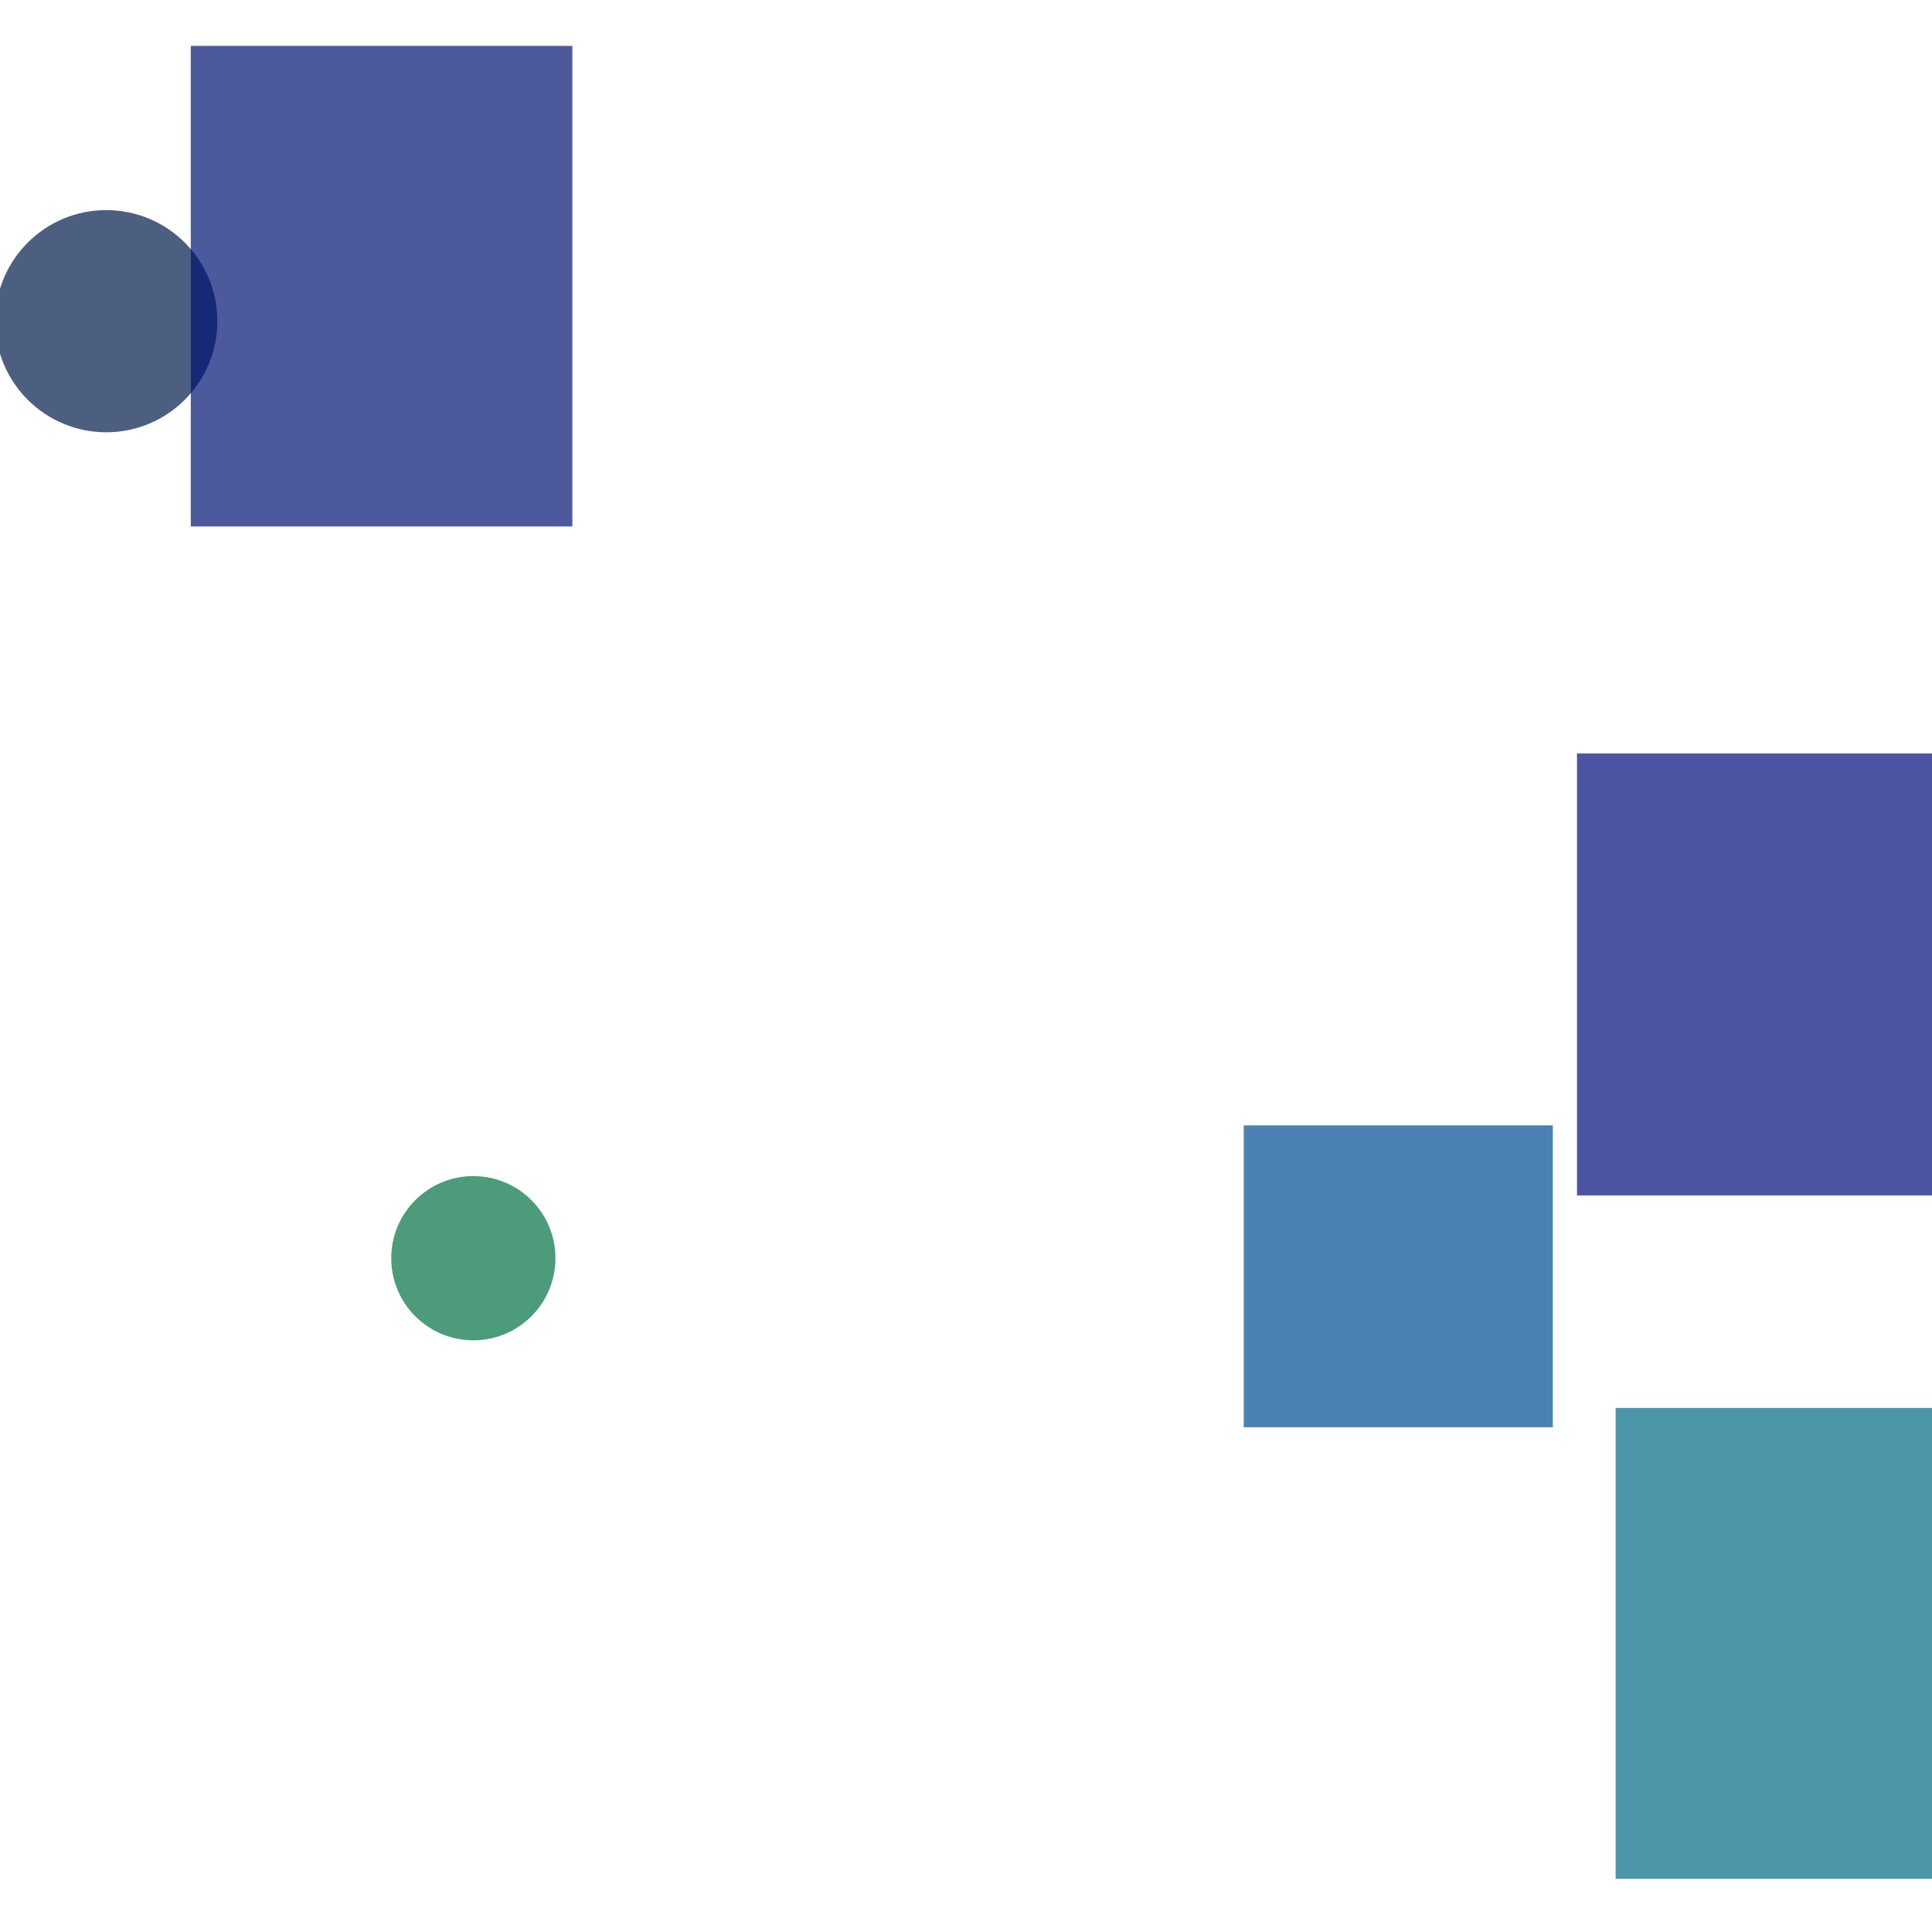
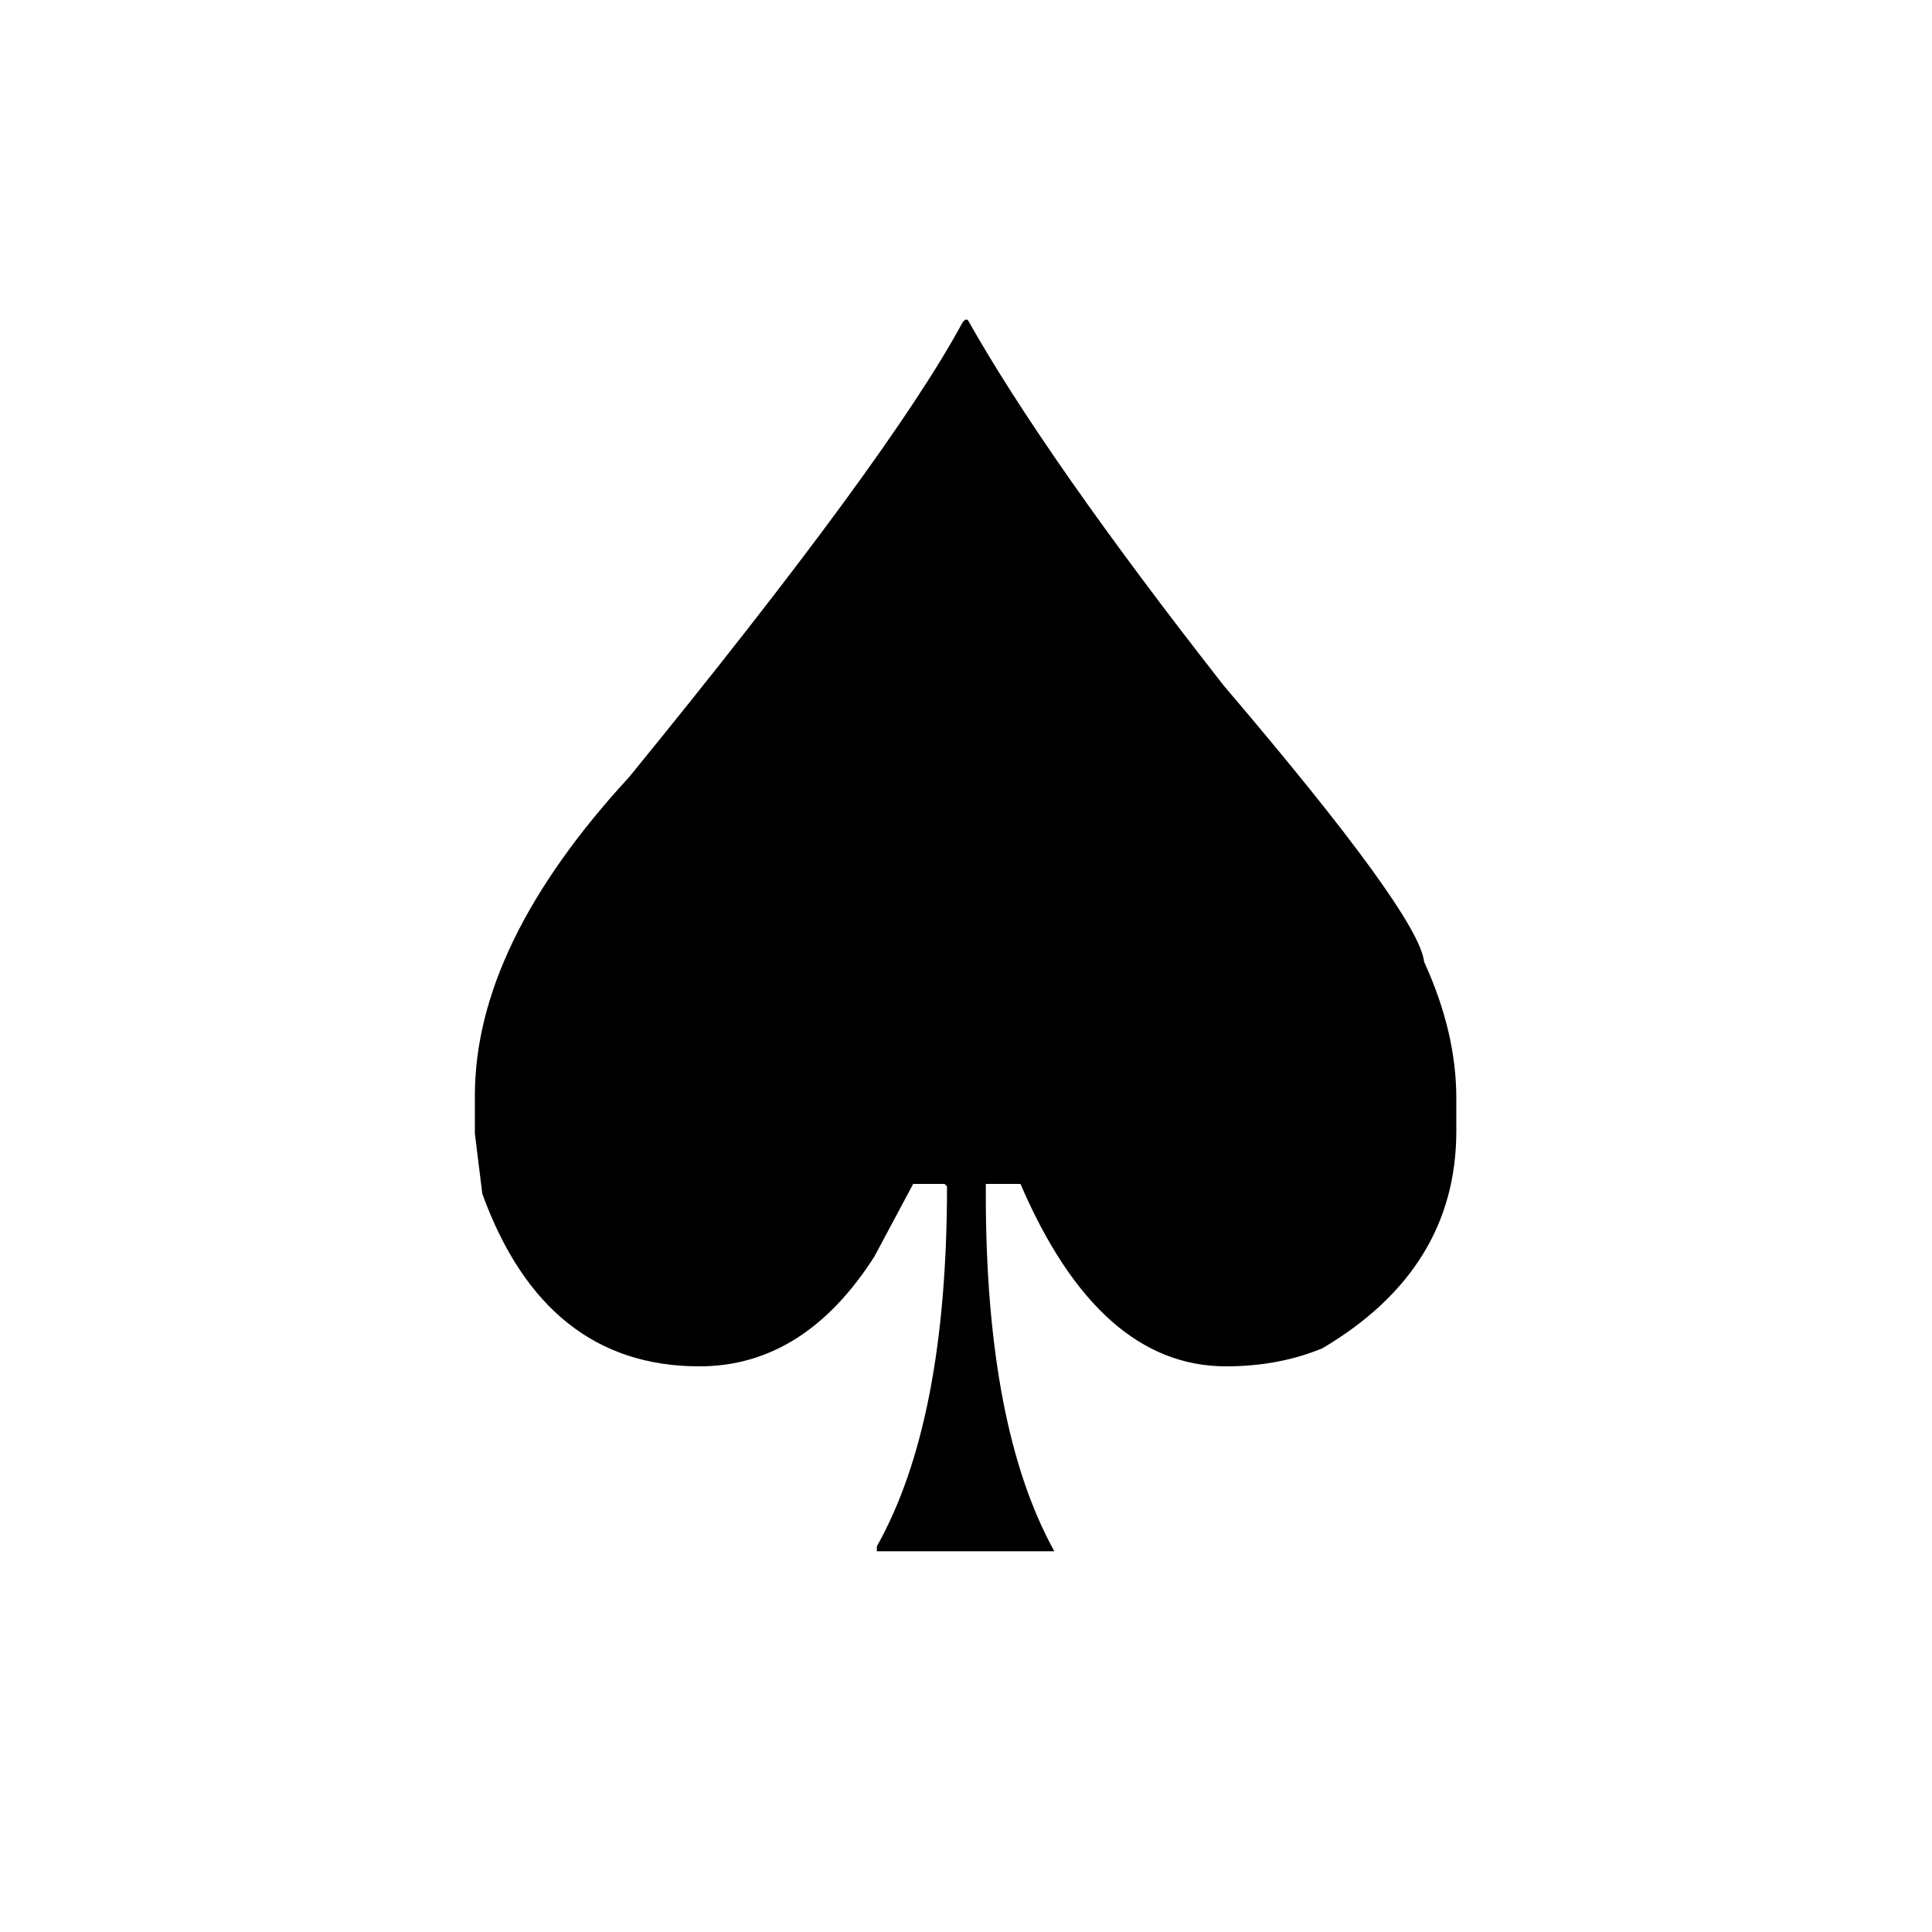
- <svg xmlns="http://www.w3.org/2000/svg" width="800px" height="800px" viewBox="0 0 800 800">
-   <rect x="653" y="312" width="170" height="183" fill="#000D7D" fill-opacity="0.7" />
-   <rect x="669" y="583" width="210" height="195" fill="#006A85" fill-opacity="0.7" />
-   <circle cx="44" cy="133" r="46" fill="#001C4C" fill-opacity="0.7" />
-   <rect x="515" y="466" width="128" height="125" fill="#004E93" fill-opacity="0.7" />
-   <circle cx="196" cy="521" r="34" fill="#007144" fill-opacity="0.7" />
-   <rect x="79" y="19" width="158" height="199" fill="#001373" fill-opacity="0.7" />
+ <svg xmlns="http://www.w3.org/2000/svg" width="800" height="800" viewBox="0 0 800 800">
+   <text x="50%" y="50%" font-size="700" text-anchor="middle" dominant-baseline="central" font-family="Noto Color Emoji">
+     ♠️
+   </text>
</svg>
